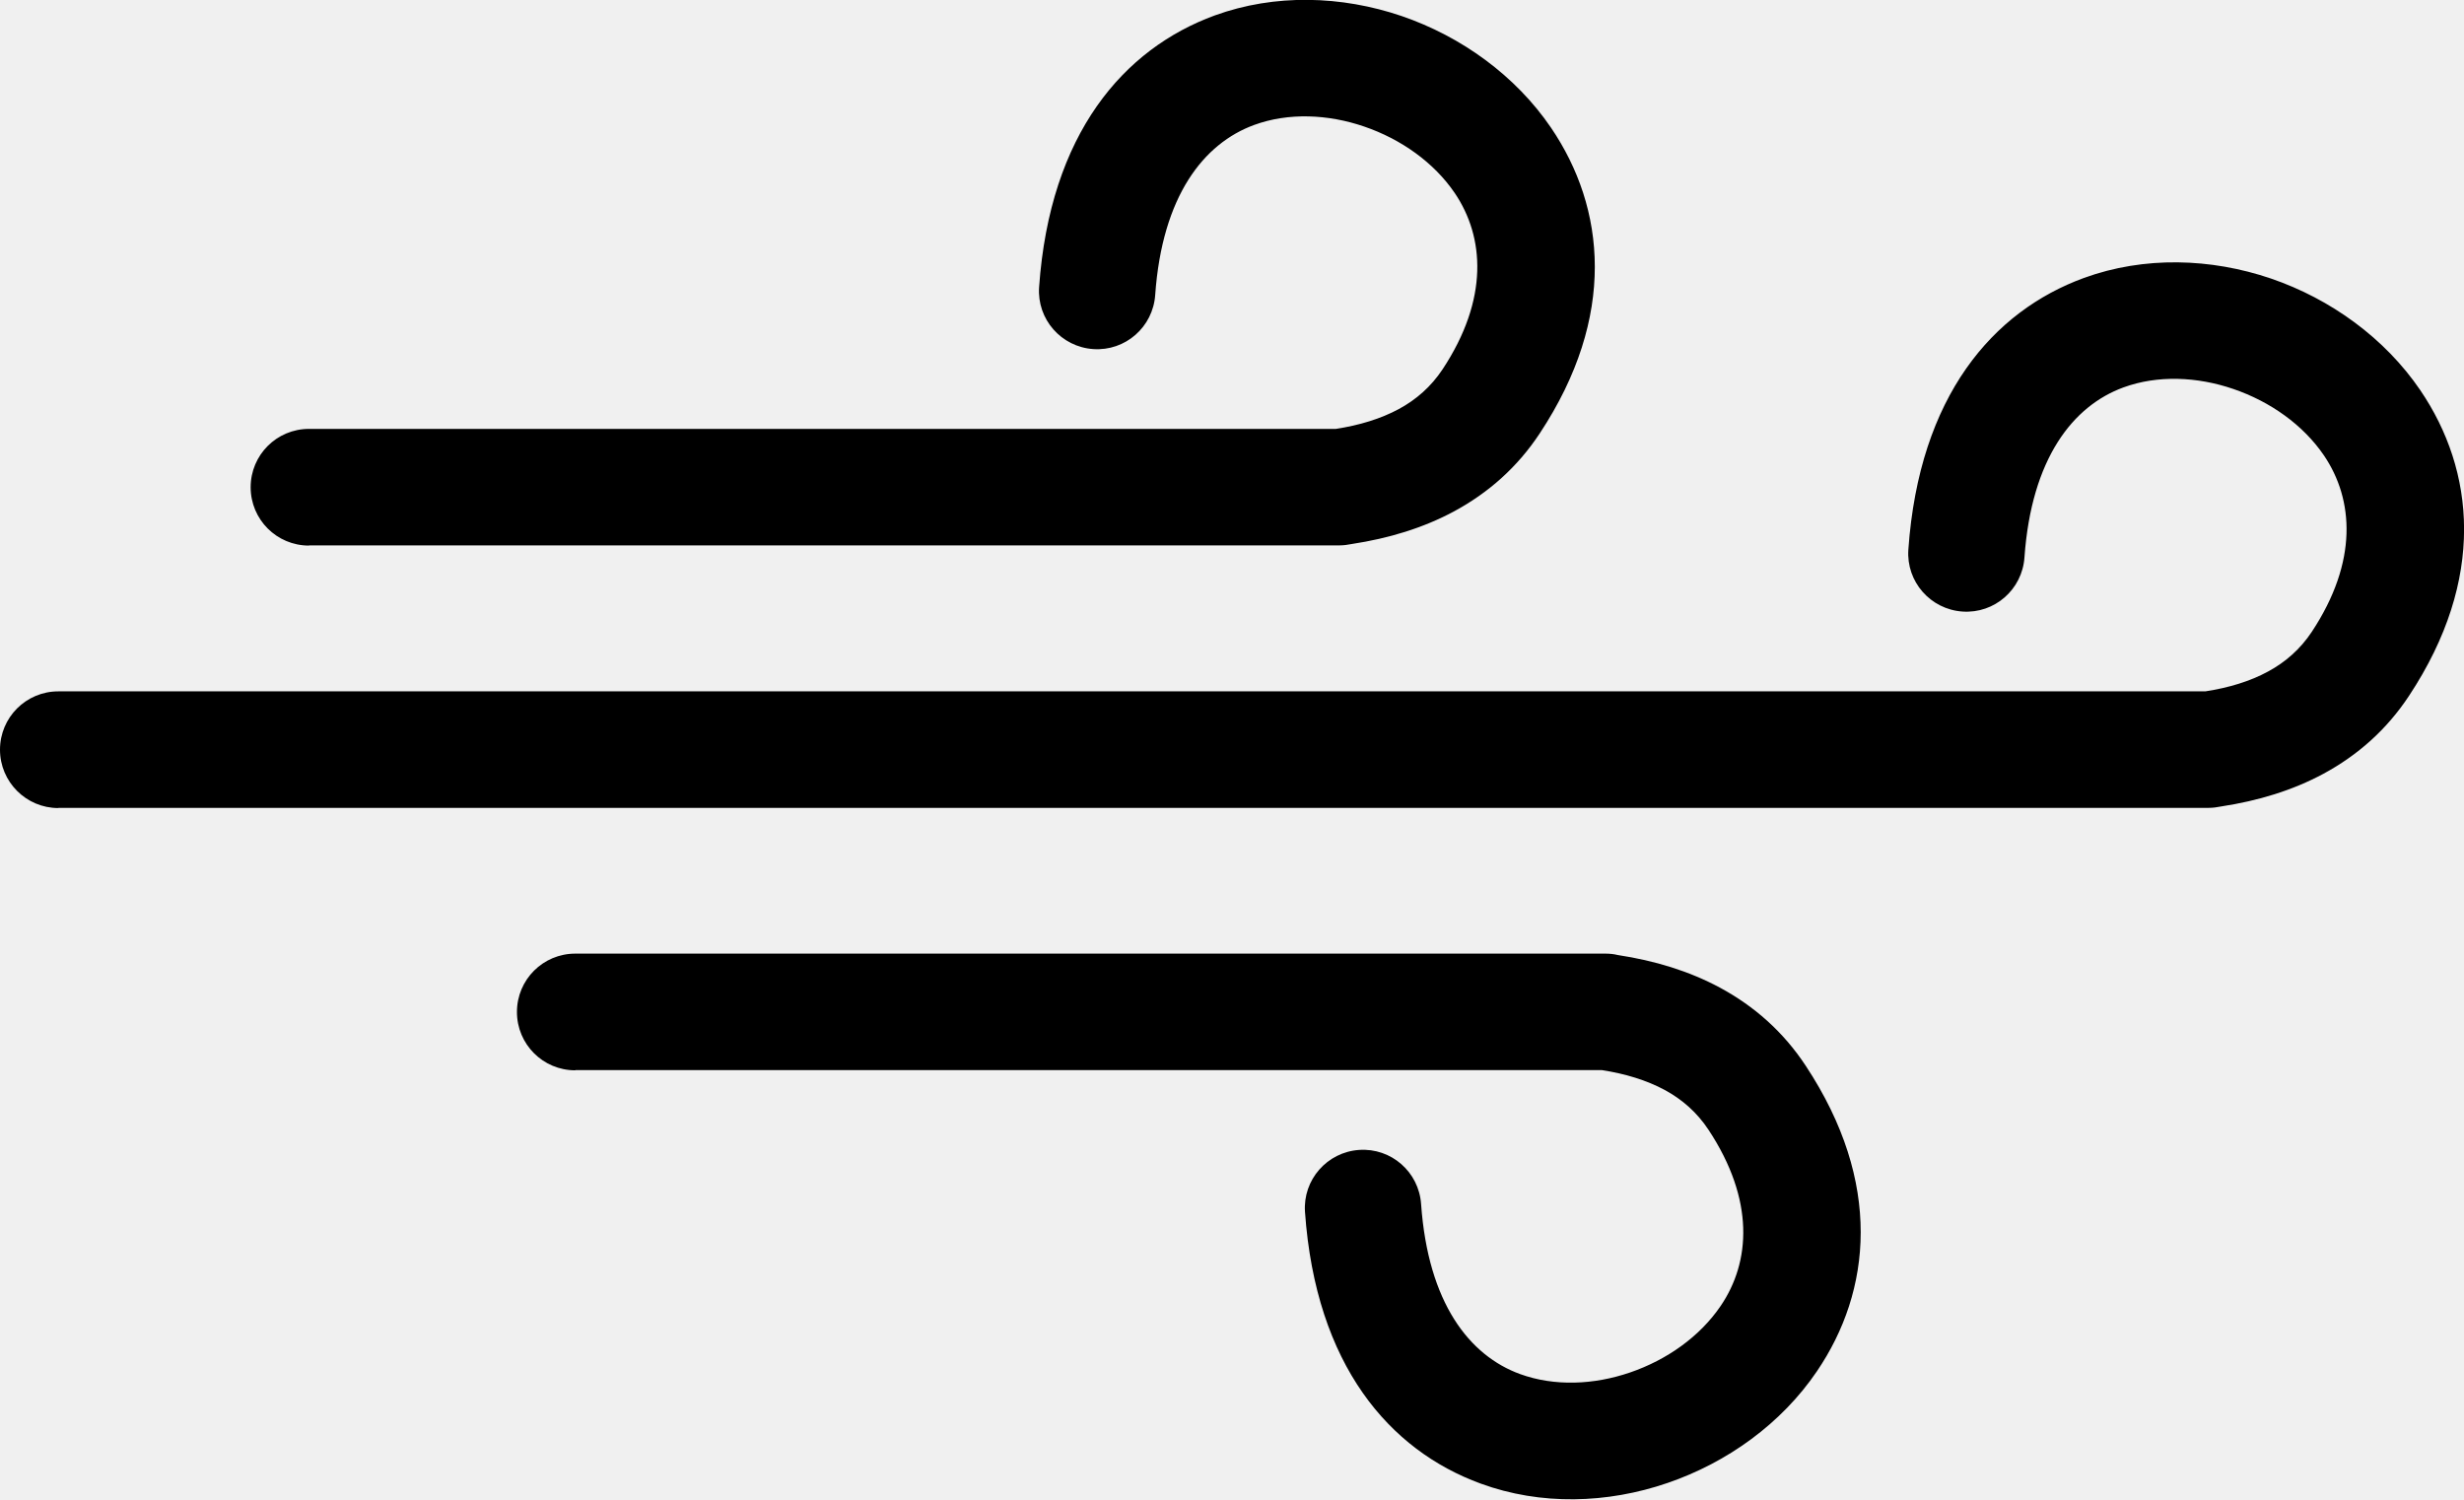
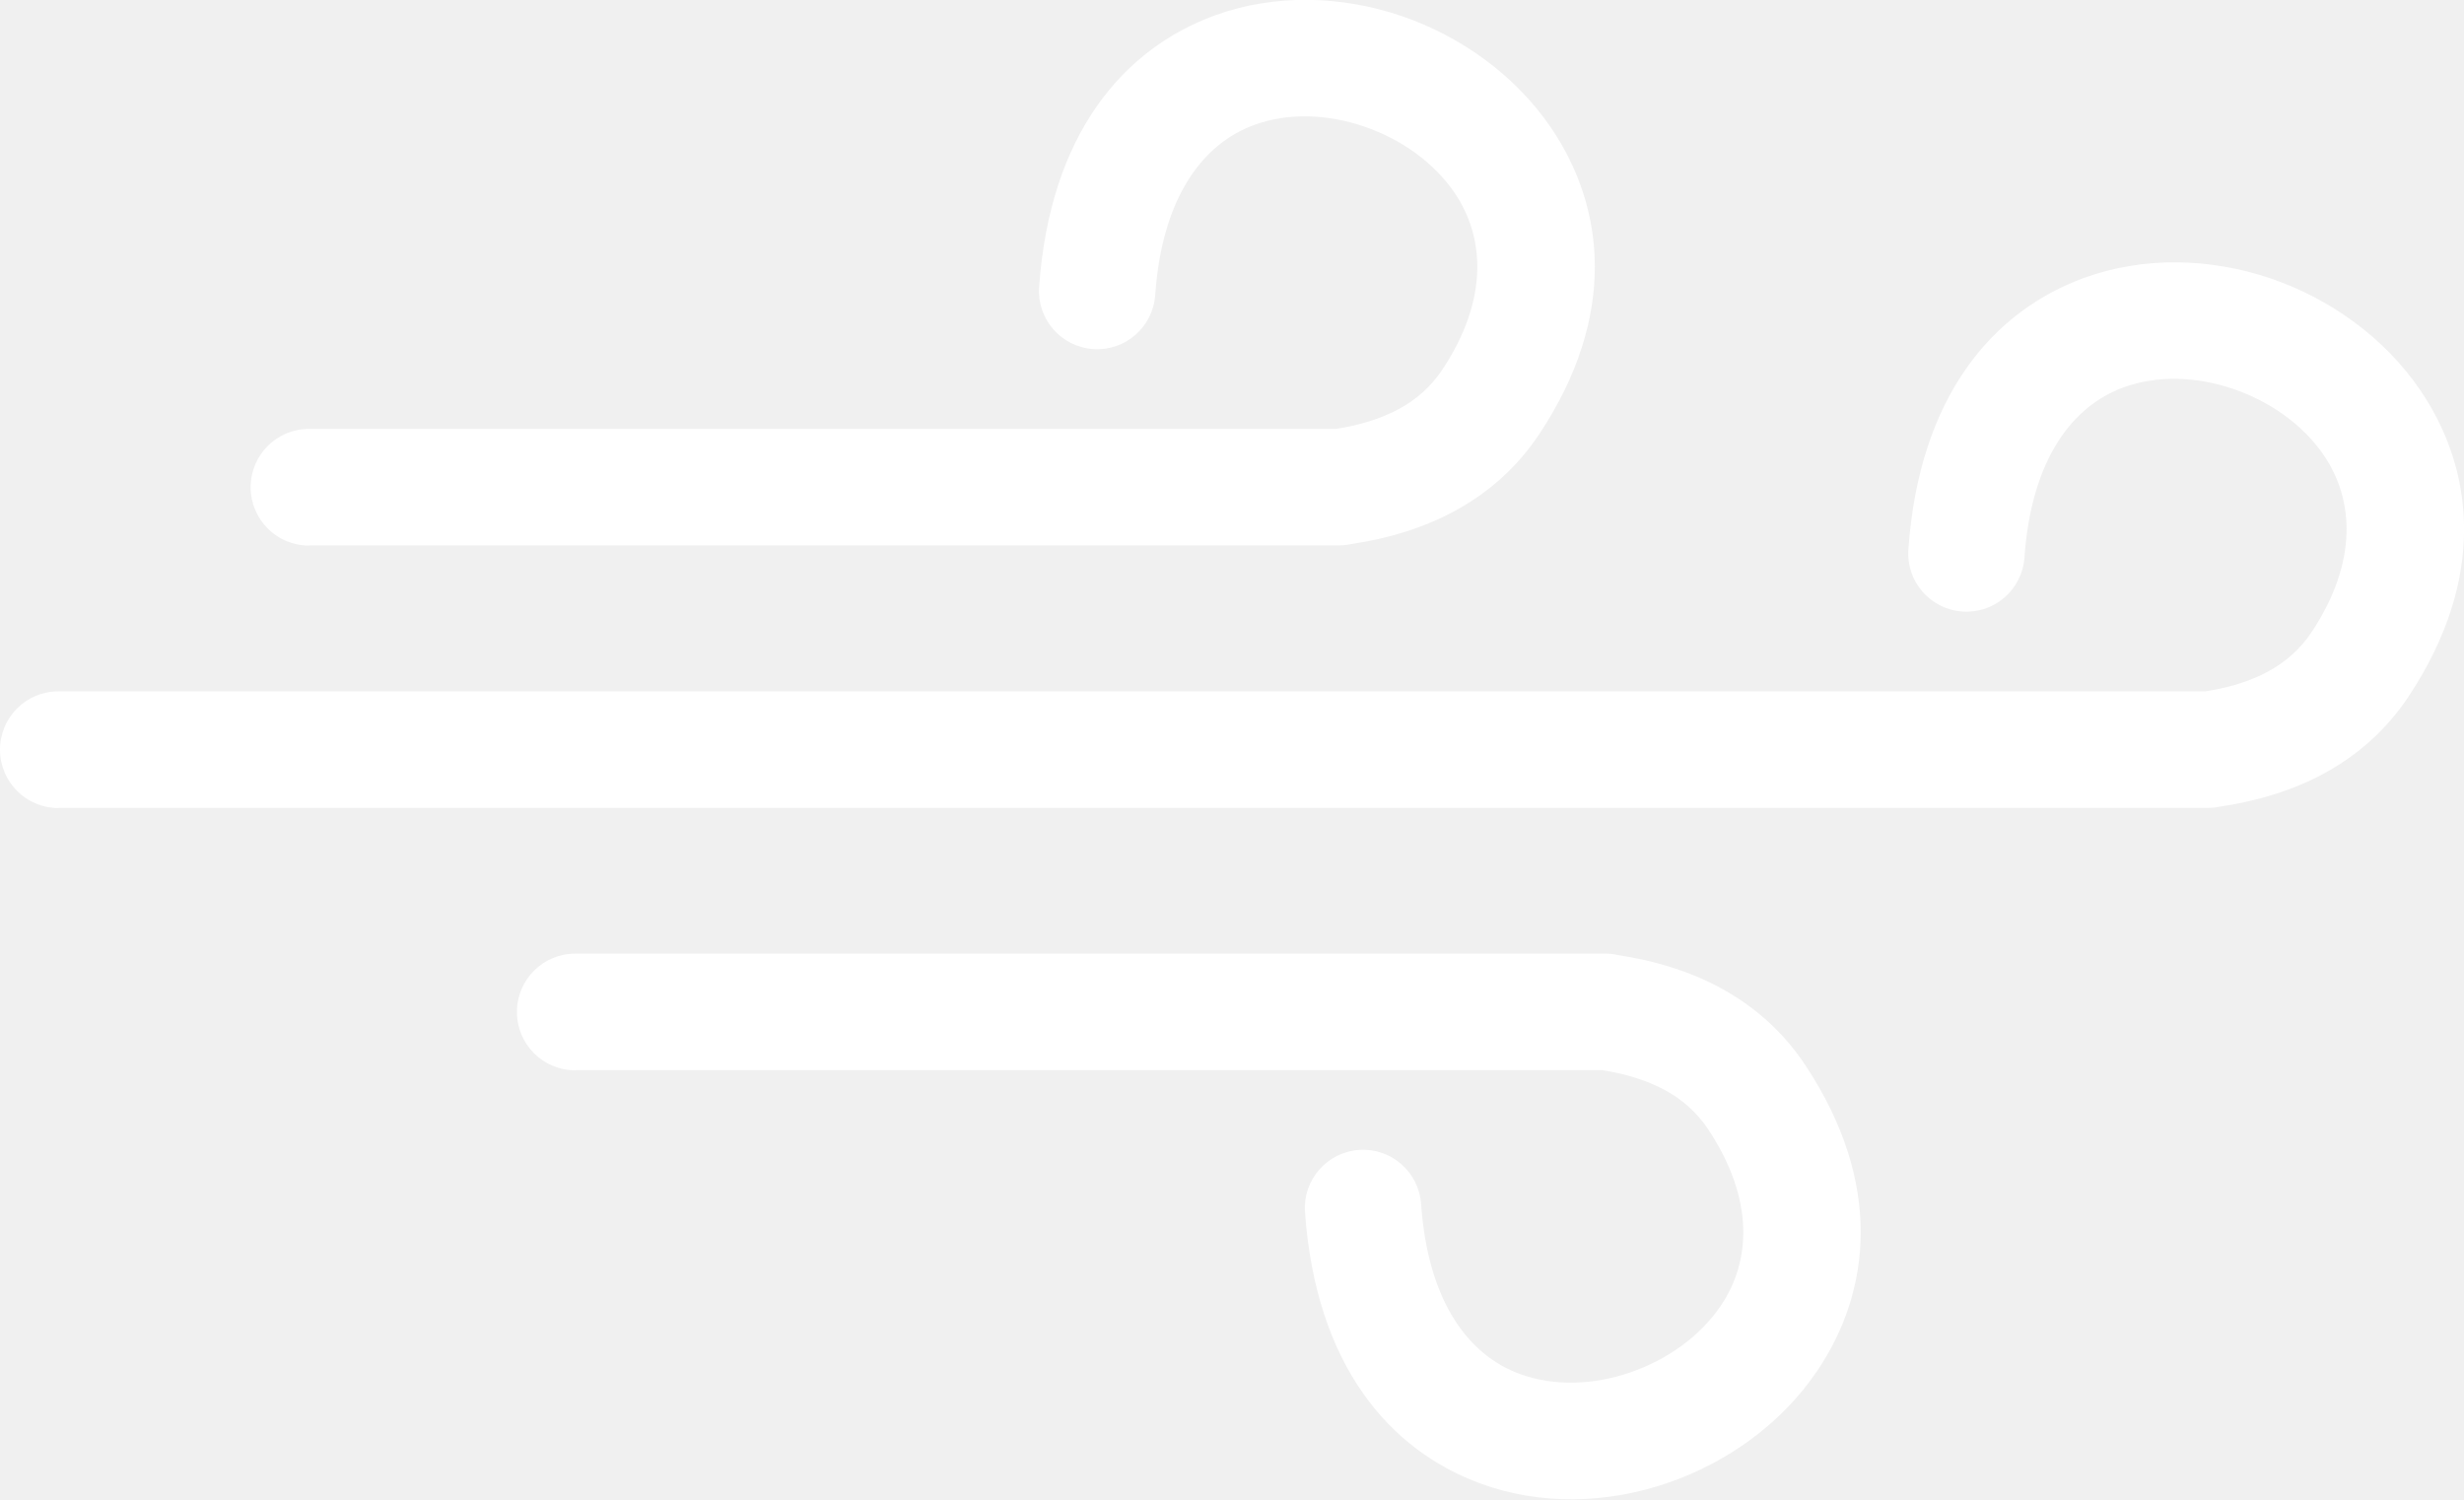
<svg xmlns="http://www.w3.org/2000/svg" version="1.1" id="Layer_1" x="0px" y="0px" viewBox="0 0 122.88 74.78" style="enable-background:new 0 0 122.88 74.78" xml:space="preserve">
  <g>
-     <path d="M28.69,53.38c-1.61,0-2.91-1.3-2.91-2.91c0-1.61,1.3-2.91,2.91-2.91h51.37c0.21,0,0.42,0.02,0.62,0.07 c1.84,0.28,3.56,0.8,5.1,1.63c1.7,0.92,3.15,2.19,4.27,3.89c3.85,5.83,3.28,11.24,0.56,15.24c-1.77,2.61-4.47,4.55-7.45,5.57 c-3,1.03-6.32,1.13-9.32,0.03c-4.54-1.66-8.22-5.89-8.76-13.55c-0.11-1.6,1.1-2.98,2.7-3.09c1.6-0.11,2.98,1.1,3.09,2.7 c0.35,4.94,2.41,7.56,4.94,8.48c1.71,0.62,3.67,0.54,5.48-0.08c1.84-0.63,3.48-1.79,4.52-3.32c1.49-2.19,1.71-5.28-0.61-8.79 c-0.57-0.86-1.31-1.51-2.18-1.98c-0.91-0.49-1.97-0.81-3.13-0.99H28.69L28.69,53.38z M15.41,27.21c-1.61,0-2.91-1.3-2.91-2.91 c0-1.61,1.3-2.91,2.91-2.91h51.21c1.17-0.18,2.23-0.5,3.14-0.99c0.87-0.47,1.61-1.12,2.18-1.98c2.32-3.51,2.09-6.6,0.61-8.79 c-1.04-1.53-2.68-2.69-4.52-3.32c-1.81-0.62-3.78-0.7-5.48-0.08c-2.52,0.92-4.59,3.54-4.94,8.48c-0.11,1.6-1.49,2.81-3.09,2.7 c-1.6-0.11-2.81-1.49-2.7-3.09c0.54-7.66,4.22-11.89,8.76-13.55c3-1.09,6.32-0.99,9.32,0.03c2.98,1.02,5.68,2.97,7.45,5.57 c2.72,4,3.29,9.41-0.56,15.24c-1.12,1.7-2.57,2.97-4.27,3.89c-1.54,0.83-3.26,1.35-5.1,1.63c-0.2,0.04-0.41,0.07-0.62,0.07H15.41 L15.41,27.21z M2.91,40.3C1.3,40.3,0,38.99,0,37.39c0-1.61,1.3-2.91,2.91-2.91h107.07c1.17-0.18,2.23-0.5,3.13-0.99 c0.87-0.47,1.61-1.12,2.18-1.98c2.32-3.51,2.09-6.6,0.61-8.79c-1.04-1.53-2.68-2.69-4.52-3.32c-1.81-0.62-3.78-0.7-5.48-0.08 c-2.52,0.92-4.59,3.54-4.94,8.48c-0.11,1.6-1.49,2.81-3.09,2.7c-1.6-0.11-2.81-1.49-2.7-3.09c0.54-7.66,4.22-11.89,8.76-13.55 c3-1.09,6.32-0.99,9.32,0.03c2.98,1.02,5.68,2.97,7.45,5.57c2.72,4,3.29,9.41-0.56,15.24c-1.12,1.7-2.57,2.97-4.27,3.89 c-1.54,0.83-3.26,1.35-5.1,1.63c-0.2,0.04-0.41,0.07-0.62,0.07H2.91L2.91,40.3z" />
+     <path fill="#ffffff" d="M28.69,53.38c-1.61,0-2.91-1.3-2.91-2.91c0-1.61,1.3-2.91,2.91-2.91h51.37c0.21,0,0.42,0.02,0.62,0.07 c1.84,0.28,3.56,0.8,5.1,1.63c1.7,0.92,3.15,2.19,4.27,3.89c3.85,5.83,3.28,11.24,0.56,15.24c-1.77,2.61-4.47,4.55-7.45,5.57 c-3,1.03-6.32,1.13-9.32,0.03c-4.54-1.66-8.22-5.89-8.76-13.55c-0.11-1.6,1.1-2.98,2.7-3.09c1.6-0.11,2.98,1.1,3.09,2.7 c0.35,4.94,2.41,7.56,4.94,8.48c1.71,0.62,3.67,0.54,5.48-0.08c1.84-0.63,3.48-1.79,4.52-3.32c1.49-2.19,1.71-5.28-0.61-8.79 c-0.57-0.86-1.31-1.51-2.18-1.98c-0.91-0.49-1.97-0.81-3.13-0.99H28.69L28.69,53.38z M15.41,27.21c-1.61,0-2.91-1.3-2.91-2.91 c0-1.61,1.3-2.91,2.91-2.91h51.21c1.17-0.18,2.23-0.5,3.14-0.99c0.87-0.47,1.61-1.12,2.18-1.98c2.32-3.51,2.09-6.6,0.61-8.79 c-1.04-1.53-2.68-2.69-4.52-3.32c-1.81-0.62-3.78-0.7-5.48-0.08c-2.52,0.92-4.59,3.54-4.94,8.48c-0.11,1.6-1.49,2.81-3.09,2.7 c-1.6-0.11-2.81-1.49-2.7-3.09c0.54-7.66,4.22-11.89,8.76-13.55c3-1.09,6.32-0.99,9.32,0.03c2.98,1.02,5.68,2.97,7.45,5.57 c2.72,4,3.29,9.41-0.56,15.24c-1.12,1.7-2.57,2.97-4.27,3.89c-1.54,0.83-3.26,1.35-5.1,1.63c-0.2,0.04-0.41,0.07-0.62,0.07H15.41 L15.41,27.21z M2.91,40.3C1.3,40.3,0,38.99,0,37.39c0-1.61,1.3-2.91,2.91-2.91h107.07c1.17-0.18,2.23-0.5,3.13-0.99 c0.87-0.47,1.61-1.12,2.18-1.98c2.32-3.51,2.09-6.6,0.61-8.79c-1.04-1.53-2.68-2.69-4.52-3.32c-1.81-0.62-3.78-0.7-5.48-0.08 c-2.52,0.92-4.59,3.54-4.94,8.48c-0.11,1.6-1.49,2.81-3.09,2.7c-1.6-0.11-2.81-1.49-2.7-3.09c0.54-7.66,4.22-11.89,8.76-13.55 c3-1.09,6.32-0.99,9.32,0.03c2.98,1.02,5.68,2.97,7.45,5.57c2.72,4,3.29,9.41-0.56,15.24c-1.12,1.7-2.57,2.97-4.27,3.89 c-1.54,0.83-3.26,1.35-5.1,1.63c-0.2,0.04-0.41,0.07-0.62,0.07H2.91L2.91,40.3z" />
  </g>
</svg>
